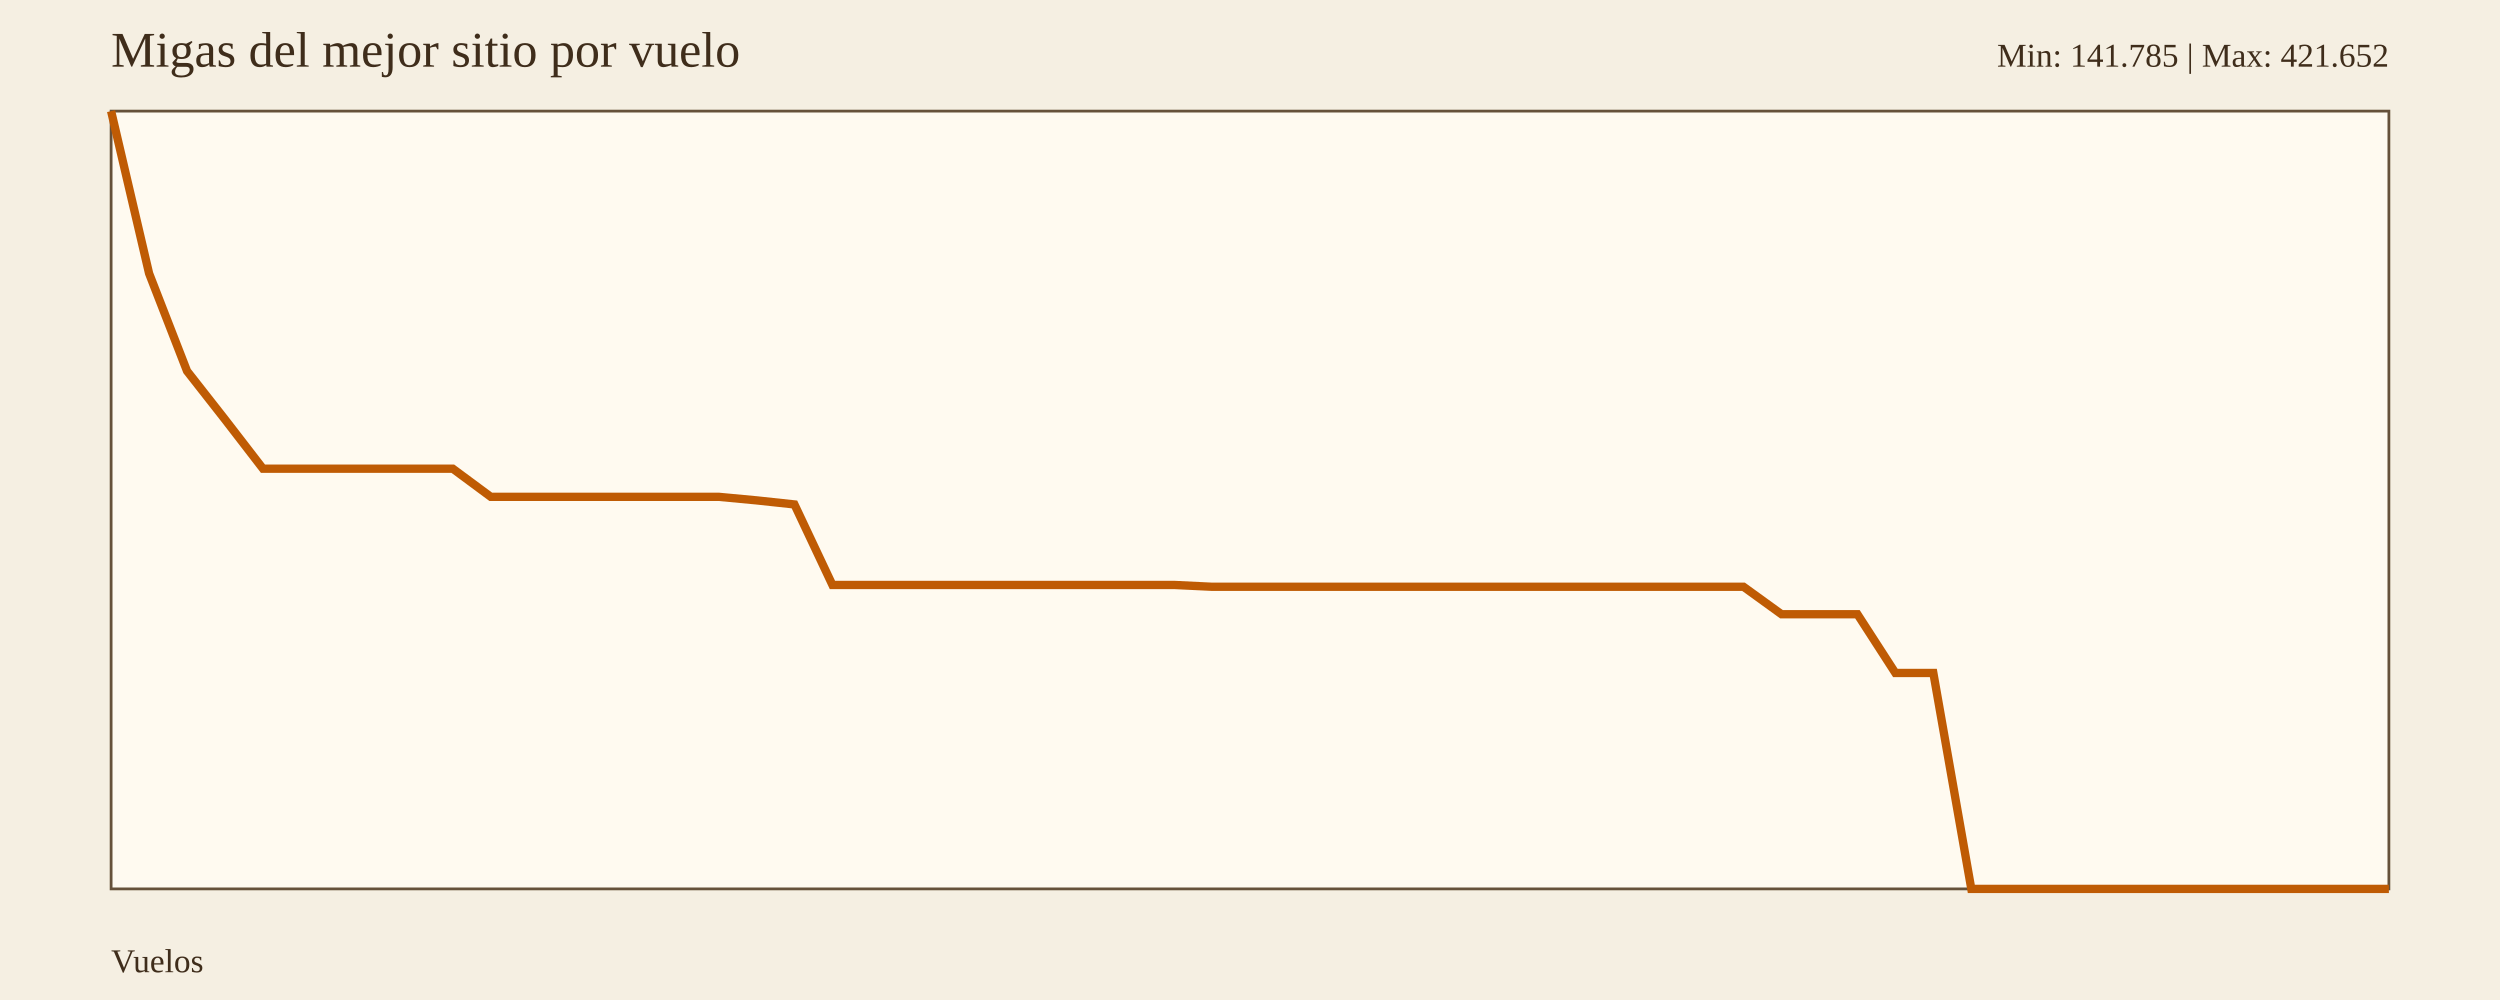
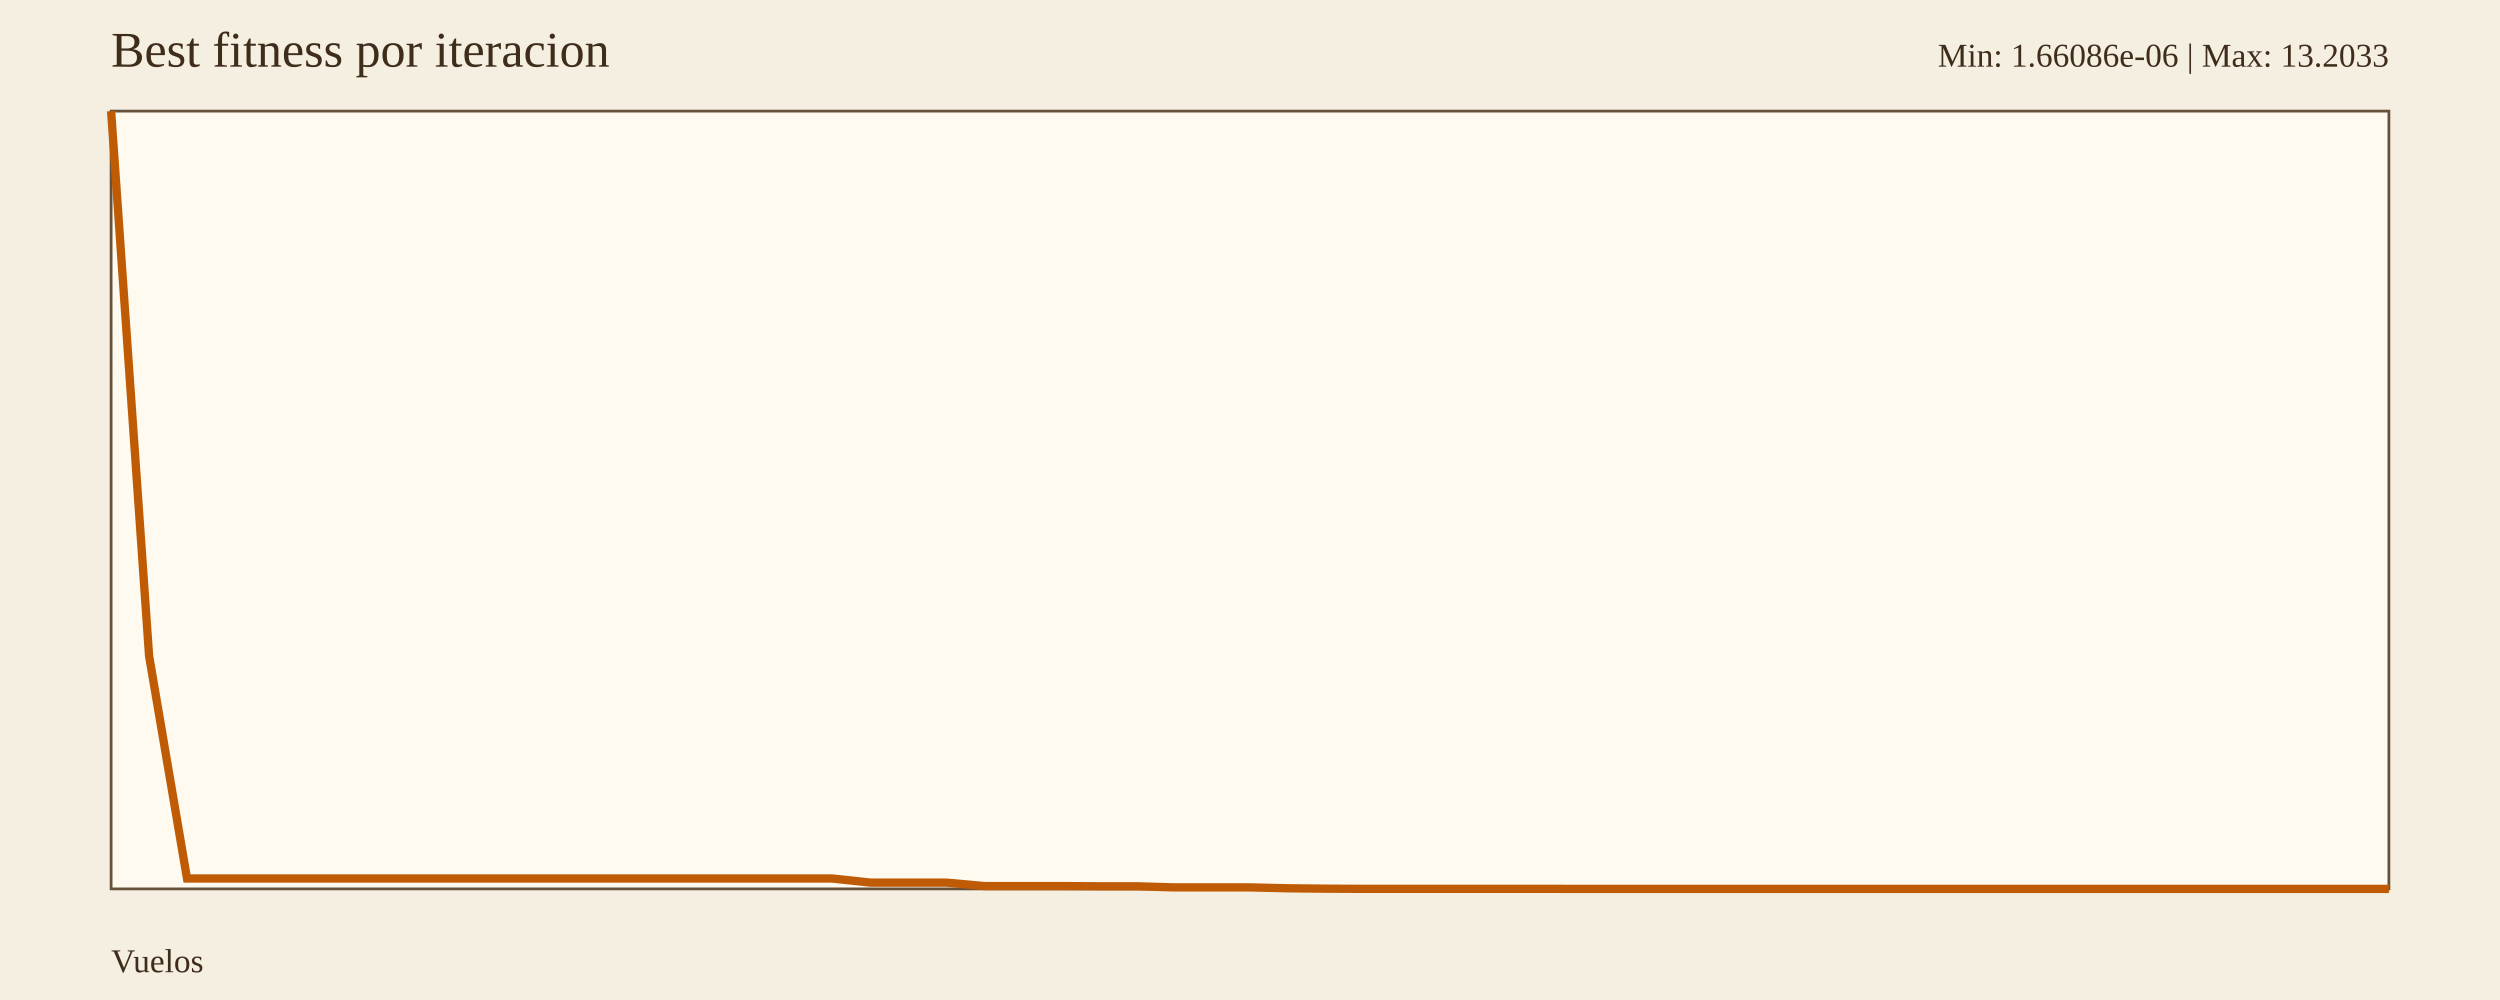
<svg xmlns="http://www.w3.org/2000/svg" width="900" height="360" viewBox="0 0 900 360">
  <rect width="900" height="360" fill="#f5efe2" />
  <rect x="40" y="40" width="820" height="280" fill="#fffaf0" stroke="#66513a" />
-   <polyline fill="none" stroke="#bf5b04" stroke-width="3" points="40.00,40.00 53.67,98.43 67.33,133.57 81.00,151.00 94.67,168.73 108.33,168.73 122.00,168.73 135.67,168.73 149.33,168.73 163.00,168.73 176.67,178.85 190.33,178.85 204.00,178.85 217.67,178.85 231.33,178.85 245.00,178.85 258.67,178.85 272.33,180.13 286.00,181.60 299.67,210.58 313.33,210.58 327.00,210.58 340.67,210.58 354.33,210.58 368.00,210.58 381.67,210.58 395.33,210.58 409.00,210.58 422.67,210.58 436.33,211.24 450.00,211.24 463.67,211.24 477.33,211.24 491.00,211.24 504.67,211.24 518.33,211.24 532.00,211.24 545.67,211.24 559.33,211.24 573.00,211.24 586.67,211.24 600.33,211.24 614.00,211.24 627.67,211.24 641.33,221.12 655.00,221.12 668.67,221.12 682.33,242.26 696.00,242.26 709.67,320.00 723.33,320.00 737.00,320.00 750.67,320.00 764.33,320.00 778.00,320.00 791.67,320.00 805.33,320.00 819.00,320.00 832.67,320.00 846.33,320.00 860.00,320.00" />
-   <text x="40" y="24" font-size="18" fill="#3f2d1b">Migas del mejor sitio por vuelo</text>
+   <polyline fill="none" stroke="#bf5b04" stroke-width="3" points="40.00,40.00 53.67,236.11 67.33,316.27 81.00,316.27 94.67,316.27 108.33,316.27 122.00,316.27 135.67,316.27 149.33,316.27 163.00,316.27 176.67,316.27 190.33,316.27 204.00,316.27 217.67,316.27 231.33,316.27 245.00,316.27 258.67,316.27 272.33,316.27 286.00,316.27 299.67,316.27 313.33,317.74 327.00,317.74 340.67,317.74 354.33,318.99 368.00,318.99 381.67,318.99 395.33,319.06 409.00,319.06 422.67,319.46 436.33,319.46 450.00,319.46 463.67,319.78 477.33,319.92 491.00,319.99 504.67,319.99 518.33,319.99 532.00,319.99 545.67,319.99 559.33,319.99 573.00,320.00 586.67,320.00 600.33,320.00 614.00,320.00 627.67,320.00 641.33,320.00 655.00,320.00 668.67,320.00 682.33,320.00 696.00,320.00 709.67,320.00 723.33,320.00 737.00,320.00 750.67,320.00 764.33,320.00 778.00,320.00 791.67,320.00 805.33,320.00 819.00,320.00 832.67,320.00 846.33,320.00 860.00,320.00" />
+   <text x="40" y="24" font-size="18" fill="#3f2d1b">Best fitness por iteracion</text>
  <text x="40" y="350" font-size="12" fill="#3f2d1b">Vuelos</text>
-   <text x="860" y="24" text-anchor="end" font-size="12" fill="#3f2d1b">Min: 141.785 | Max: 421.652</text>
+   <text x="860" y="24" text-anchor="end" font-size="12" fill="#3f2d1b">Min: 1.66086e-06 | Max: 13.2033</text>
</svg>
